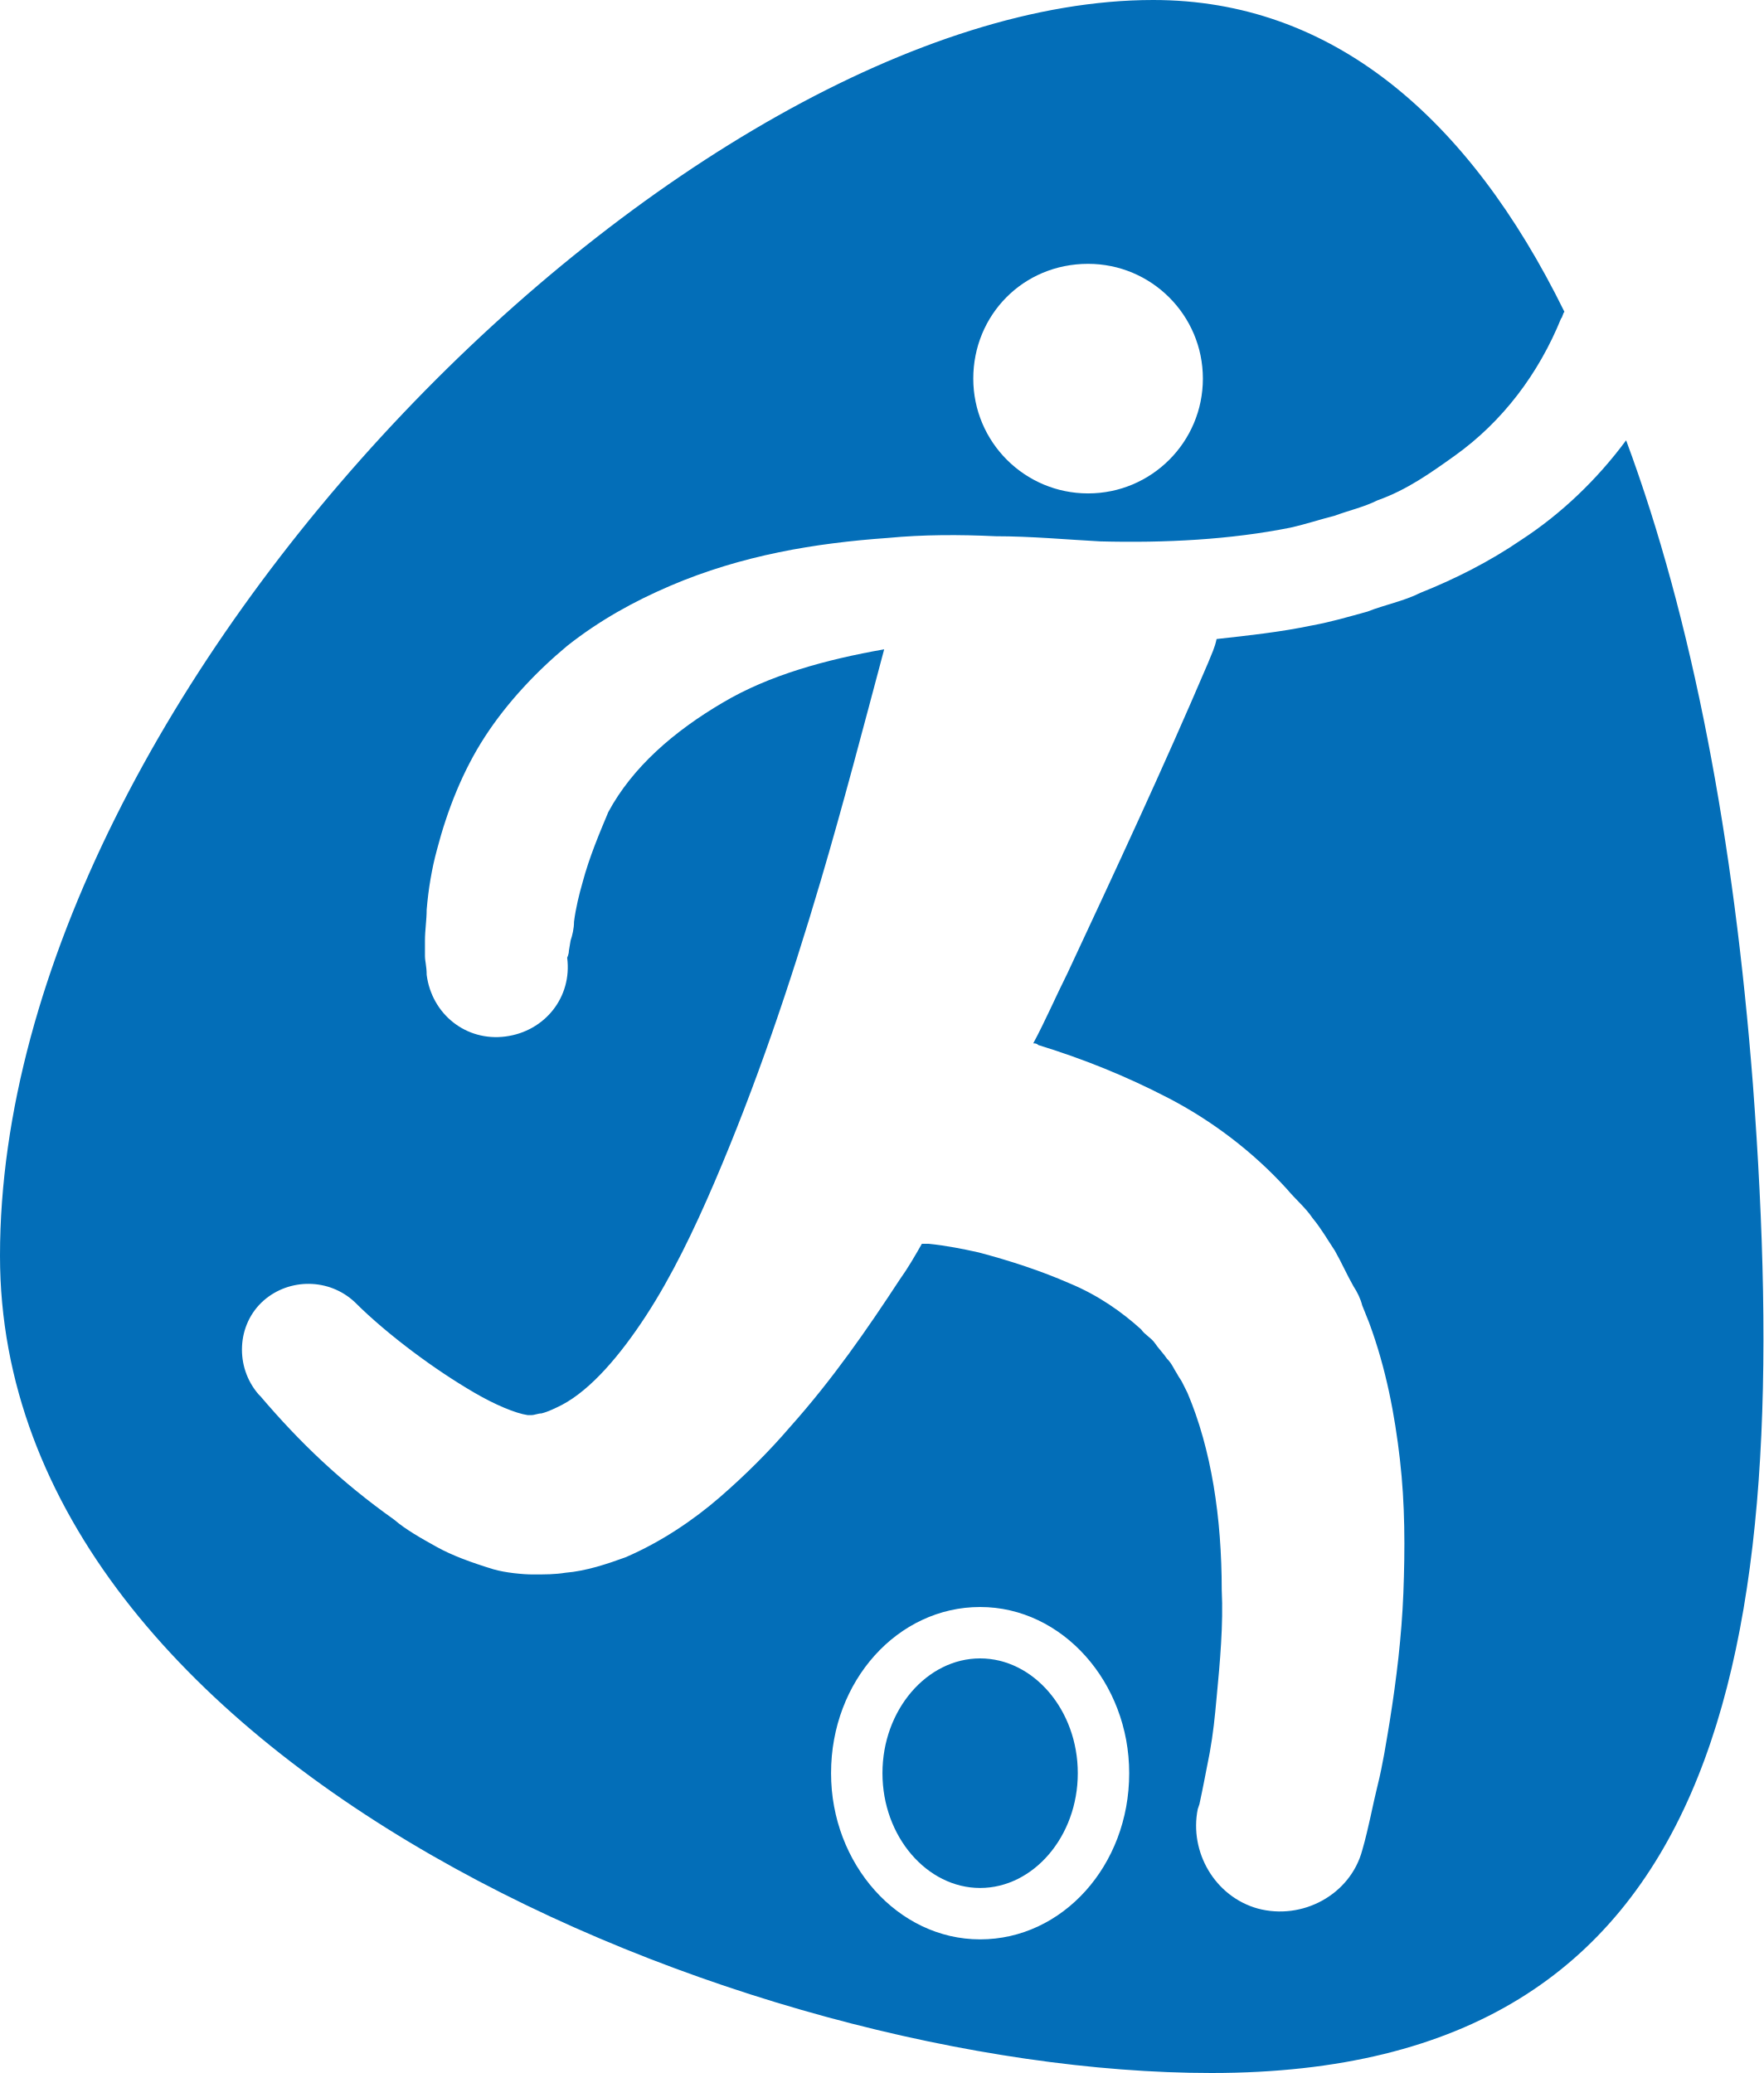
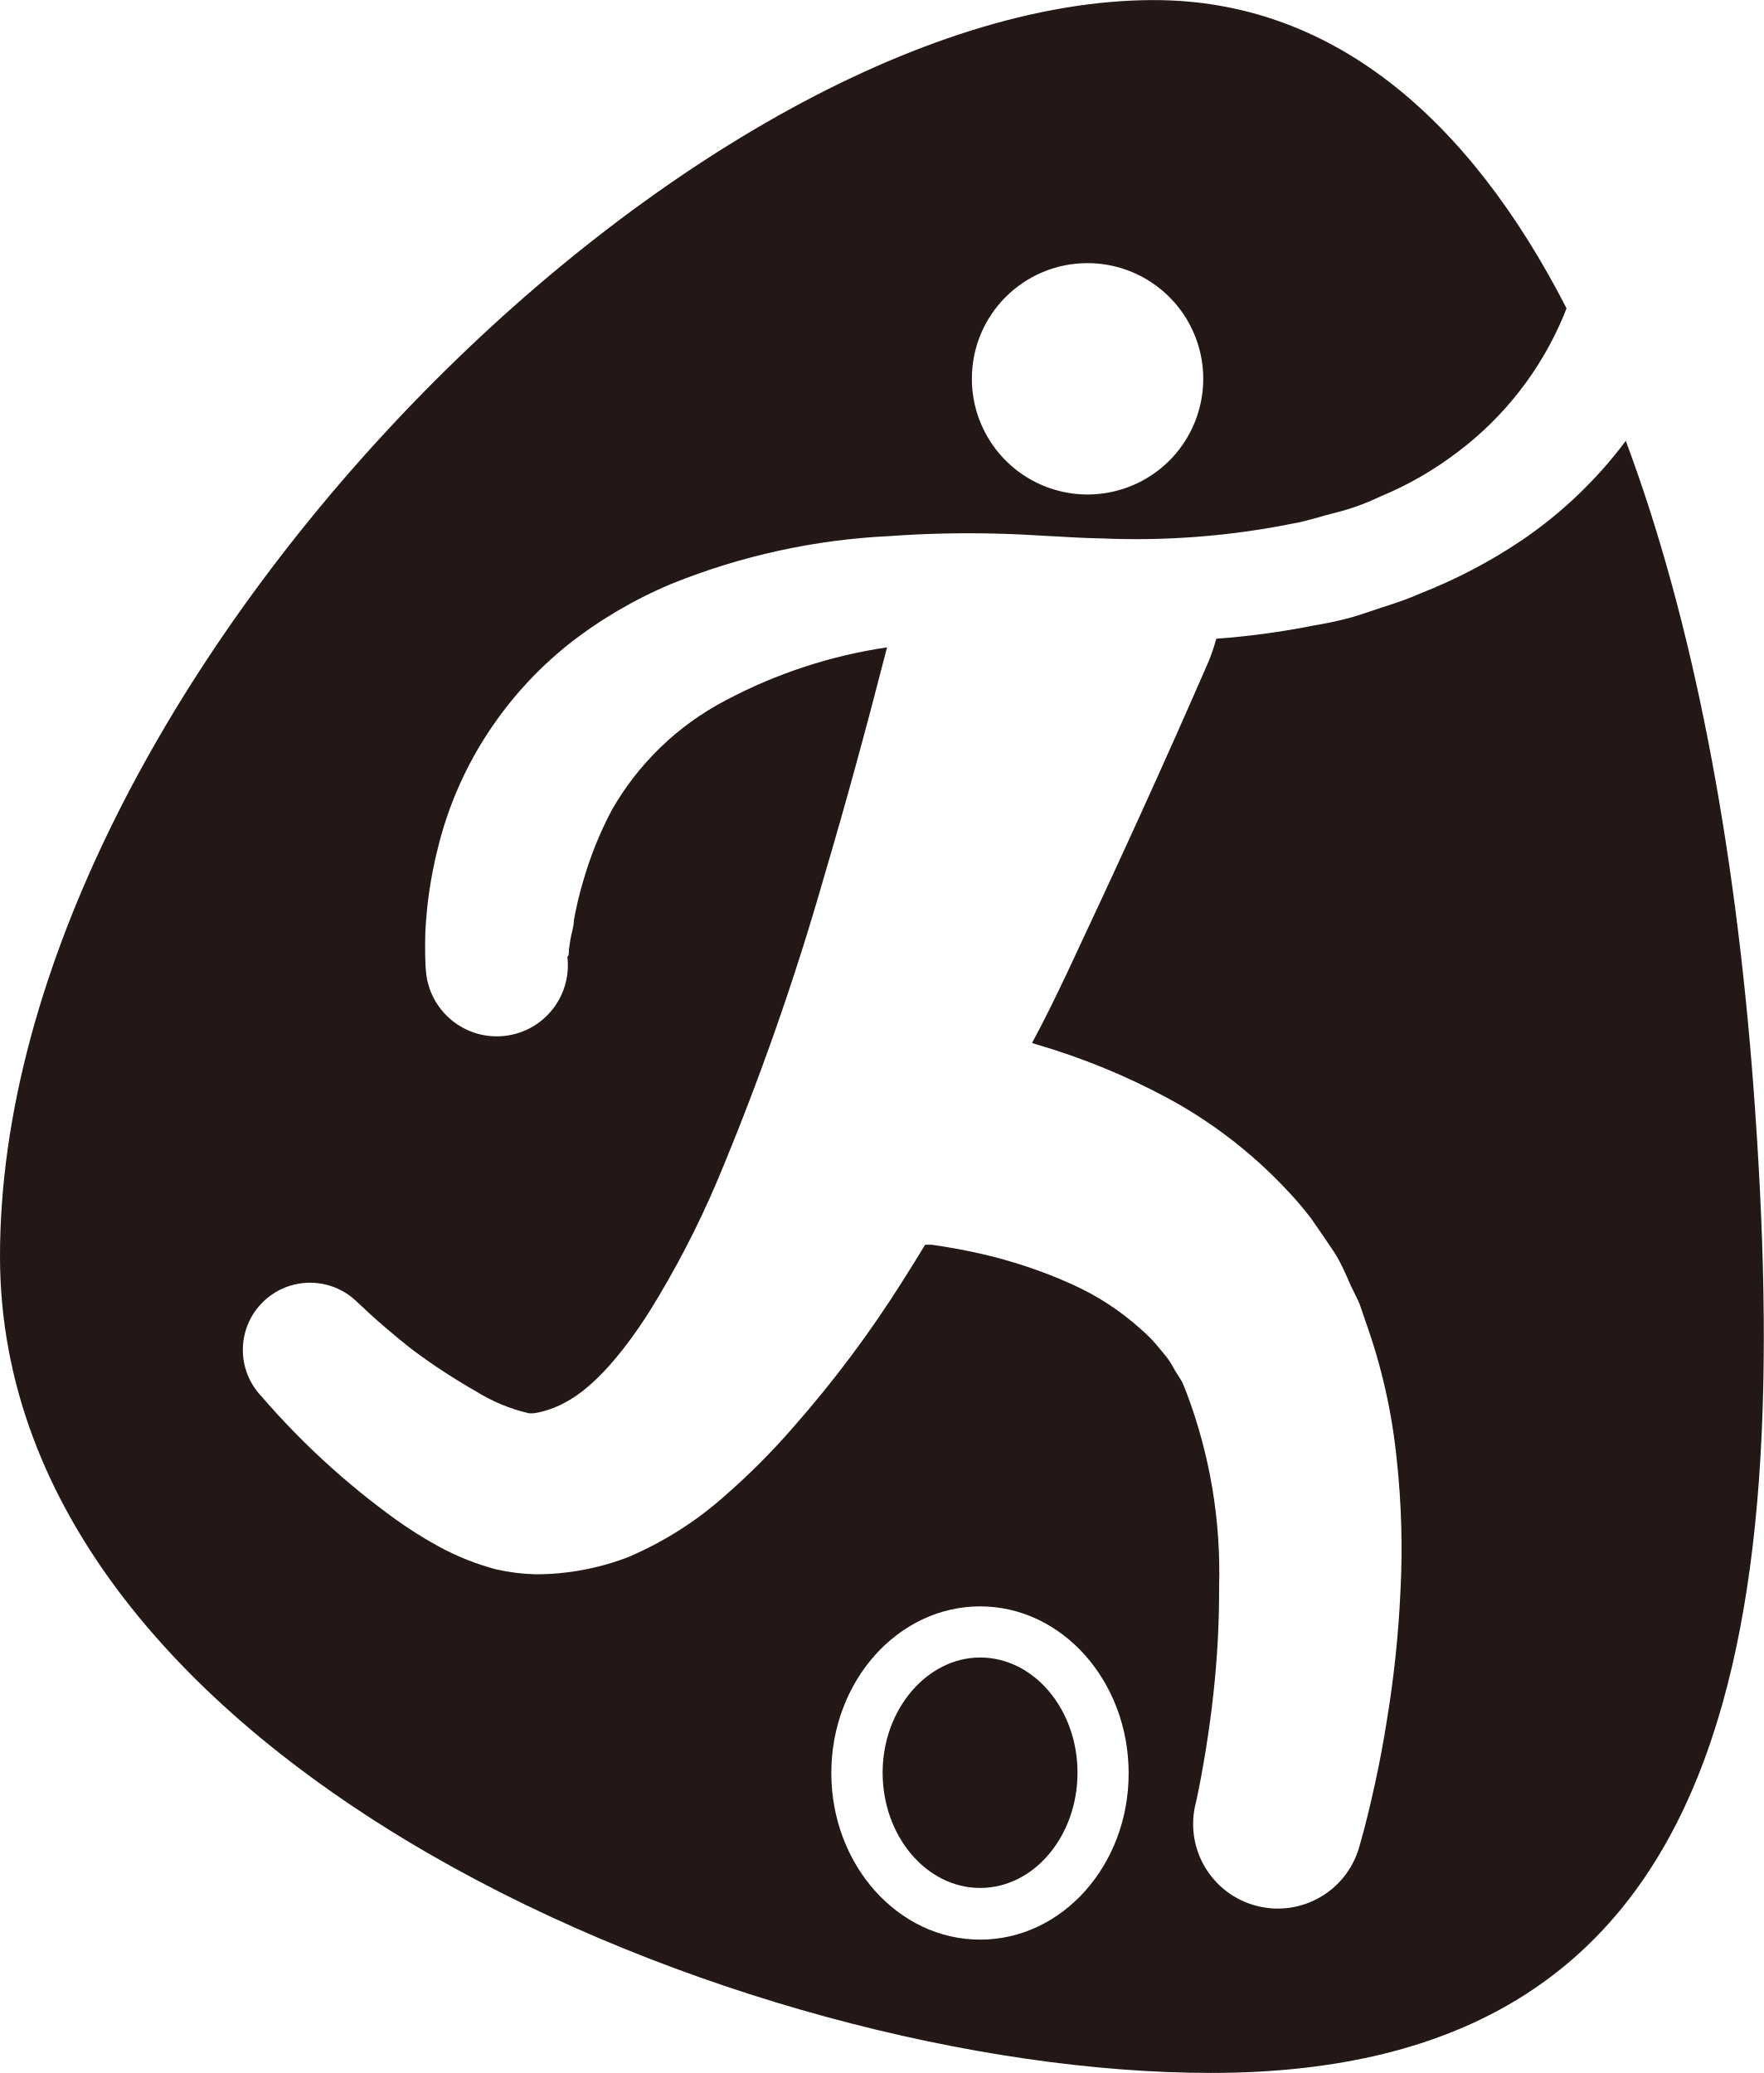
- <svg xmlns="http://www.w3.org/2000/svg" version="1.1" id="soccer_x5F_Group" x="0px" y="0px" viewBox="0 0 102.9 121" style="enable-background:new 0 0 102.9 121;" xml:space="preserve">
-   <style type="text/css">
- 	.st0{fill:#036EB8;}
- </style>
+ <svg xmlns="http://www.w3.org/2000/svg" id="soccer_Group" width="35.28mm" height="41.47mm" viewBox="0 0 100.02 117.56">
+   <defs>
+     <style>
+       #soccer_Group:hover {cursor: pointer; }
+       #soccer {cursor: pointer; }
+       #soccer:hover .cls-1 {fill: #036eb8; !important; }
+       .cls-1 {
+         fill: #231815;
+       }
+     </style>
+   </defs>
  <g id="soccer">
-     <path class="st0" d="M57.2,96.8c-3.1,0-5.7,3-5.7,6.7s2.6,6.7,5.7,6.7s5.7-3,5.7-6.7S60.3,96.8,57.2,96.8z" />
-     <path class="st0" d="M102.3,63.3c-1.1-14.2-3.5-27.1-7.4-37.6c-1.7,2.3-3.8,4.3-6.1,5.8c-1.9,1.3-3.9,2.3-5.9,3.1   c-1,0.5-2.1,0.7-3.1,1.1c-1.1,0.3-2.1,0.6-3.2,0.8c-1.9,0.4-3.8,0.6-5.6,0.8c-0.1,0.5-0.3,0.9-0.5,1.4c-2.6,6.1-5.4,12.1-8.2,18.1   c-0.7,1.4-1.3,2.8-2,4.1c0.1,0,0.2,0,0.3,0.1c2.6,0.8,5.1,1.8,7.6,3.1c2.5,1.3,4.9,3.1,6.9,5.3c0.5,0.6,1.1,1.1,1.5,1.7   c0.5,0.6,0.9,1.3,1.3,1.9c0.4,0.7,0.7,1.4,1.1,2.1c0.2,0.3,0.4,0.7,0.5,1.1l0.4,1c1,2.7,1.5,5.4,1.8,8c0.3,2.6,0.3,5.2,0.2,7.8   c-0.1,2.5-0.4,5-0.8,7.5c-0.2,1.2-0.4,2.5-0.7,3.7c-0.3,1.2-0.5,2.4-0.9,3.8c-0.7,2.6-3.5,4.1-6.1,3.4c-2.5-0.7-4-3.3-3.5-5.8   l0.1-0.3c0.2-0.9,0.4-2,0.6-3c0.2-1.1,0.3-2.1,0.4-3.2c0.2-2.1,0.4-4.3,0.3-6.3c0-4.2-0.6-8.2-2-11.5L69,80.7   c-0.1-0.2-0.2-0.3-0.3-0.5c-0.2-0.3-0.3-0.6-0.6-0.9c-0.2-0.3-0.5-0.6-0.7-0.9c-0.2-0.3-0.6-0.5-0.8-0.8c-1.1-1-2.5-2-4.2-2.7   c-1.6-0.7-3.4-1.3-5.3-1.8c-0.9-0.2-1.9-0.4-2.9-0.5c-0.1,0-0.3,0-0.4,0c-0.4,0.7-0.8,1.4-1.3,2.1c-1.9,2.9-3.9,5.8-6.4,8.6   c-1.2,1.4-2.6,2.8-4.1,4.1c-1.5,1.3-3.4,2.6-5.5,3.5c-1.1,0.4-2.3,0.8-3.5,0.9c-0.6,0.1-1.2,0.1-1.9,0.1c-0.6,0-1.6-0.1-2.3-0.3   c-1.3-0.4-2.4-0.8-3.3-1.3c-0.9-0.5-1.8-1-2.5-1.6c-3.1-2.2-5.5-4.5-7.8-7.2l-0.1-0.1c-1.4-1.6-1.3-4.1,0.3-5.5   c1.5-1.3,3.8-1.3,5.3,0.1c1,1,2.2,2,3.4,2.9c1.2,0.9,2.4,1.7,3.6,2.4c1.2,0.7,2.4,1.2,3.1,1.3c0.1,0,0.1,0,0.1,0c0.1,0,0,0,0.1,0   c0.2,0,0.4-0.1,0.6-0.1c0.4-0.1,0.8-0.3,1.2-0.5c1.7-0.9,3.4-2.9,4.9-5.2c1.5-2.3,2.8-5,4-7.8c2.4-5.6,4.4-11.5,6.2-17.6   c1.3-4.4,2.5-9,3.7-13.5c-3.4,0.6-6.7,1.5-9.4,3.1c-2.9,1.7-5.3,3.8-6.7,6.4C35,48.6,34.4,50,34,51.5c-0.2,0.7-0.4,1.5-0.5,2.3   c0,0.4-0.1,0.8-0.2,1.1l-0.1,0.6c0,0.2-0.1,0.4-0.1,0.4c0.3,2.3-1.3,4.3-3.6,4.6c-2.3,0.3-4.3-1.3-4.6-3.6c0-0.5-0.1-0.8-0.1-1.1   c0-0.3,0-0.6,0-0.9c0-0.6,0.1-1.2,0.1-1.8c0.1-1.2,0.3-2.4,0.6-3.5c0.6-2.3,1.5-4.6,2.8-6.6c1.3-2,3-3.8,4.8-5.3   c1.9-1.5,3.9-2.6,6-3.5c4.2-1.8,8.5-2.5,12.7-2.8c2.1-0.2,4.2-0.2,6.3-0.1c2.1,0,4.2,0.2,6.1,0.3c3.8,0.1,7.6-0.1,11.1-0.8   c0.9-0.2,1.8-0.5,2.6-0.7c0.8-0.3,1.7-0.5,2.5-0.9c1.7-0.6,3.1-1.6,4.5-2.6c2.8-2,4.9-4.8,6.2-8c0.1-0.1,0.1-0.3,0.2-0.4   C85.7,6.8,77.7,0,67.3,0C40.3,0,0,39.9,0,73.3C0,103,43.6,121,70.7,121C100.7,121,104.8,96.7,102.3,63.3z M63.5,15.4   c3.7,0,6.7,3,6.7,6.7s-3,6.7-6.7,6.7s-6.7-3-6.7-6.7S59.7,15.4,63.5,15.4z M57.2,113.2c-4.8,0-8.7-4.4-8.7-9.7   c0-5.4,3.9-9.7,8.7-9.7s8.7,4.4,8.7,9.7C65.9,108.9,62,113.2,57.2,113.2z" />
+     <path class="cls-1" d="M55.58,94c-3,0-5.53,2.93-5.53,6.53s2.48,6.54,5.53,6.54,5.52-2.94,5.52-6.54S58.62,94,55.58,94Z" />
+     <path class="cls-1" d="M99.42,61.53C98.38,47.78,96,35.18,92.19,25a24.7,24.7,0,0,1-5.93,5.66,29.72,29.72,0,0,1-5.74,3c-1,.45-2,.72-3,1.07s-2,.57-3.07.75a44.5,44.5,0,0,1-5.48.74,10.77,10.77,0,0,1-.45,1.32c-2.56,5.89-5.24,11.74-8,17.61-.64,1.35-1.29,2.69-2,4l.26.08a38.31,38.31,0,0,1,7.35,3,26.49,26.49,0,0,1,6.75,5.16,19.8,19.8,0,0,1,1.46,1.7c.43.62.86,1.24,1.28,1.87s.71,1.35,1,2c.16.34.35.69.48,1l.34,1a32.82,32.82,0,0,1,1.76,7.79,46.75,46.75,0,0,1,.21,7.55,62.33,62.33,0,0,1-.77,7.28c-.19,1.2-.41,2.39-.67,3.57s-.52,2.31-.91,3.65a4.8,4.8,0,0,1-9.3-2.35l.06-.25c.19-.84.4-2,.56-3s.31-2.06.42-3.09a53.57,53.57,0,0,0,.33-6.16A28.82,28.82,0,0,0,67.29,79l-.24-.59c-.09-.18-.19-.31-.28-.46-.2-.3-.34-.62-.55-.9s-.46-.55-.68-.83a8.2,8.2,0,0,0-.78-.78,15,15,0,0,0-4-2.62,27.31,27.31,0,0,0-5.15-1.72c-.92-.21-1.85-.38-2.78-.51l-.37,0c-.41.67-.82,1.34-1.24,2A64.78,64.78,0,0,1,45,80.92a39.59,39.59,0,0,1-4,4,20,20,0,0,1-5.39,3.39,14.53,14.53,0,0,1-3.45.86,13.64,13.64,0,0,1-1.81.11A11.36,11.36,0,0,1,28.13,89a14.56,14.56,0,0,1-3.24-1.29,23.46,23.46,0,0,1-2.45-1.54,44.16,44.16,0,0,1-7.63-7l-.1-.11a3.81,3.81,0,0,1,5.46-5.3,42,42,0,0,0,3.29,2.84A35.32,35.32,0,0,0,27,78.91a9.86,9.86,0,0,0,3,1.24c.09,0,.07,0,.11,0s0,0,.14,0a4.13,4.13,0,0,0,.61-.13,5.52,5.52,0,0,0,1.2-.49c1.63-.86,3.28-2.83,4.72-5.08a53.56,53.56,0,0,0,3.92-7.55,153.46,153.46,0,0,0,6-17.08c1.28-4.32,2.47-8.7,3.6-13.11a28.32,28.32,0,0,0-9.14,3,15.9,15.9,0,0,0-6.48,6.25A21,21,0,0,0,33.06,50a20.11,20.11,0,0,0-.52,2.2c0,.38-.15.75-.2,1.11l-.08.54c0,.15,0,.4-.09.39a4,4,0,1,1-8,1c-.05-.49-.05-.73-.06-1.06s0-.61,0-.91c0-.59.06-1.18.11-1.76a25,25,0,0,1,.61-3.42,21,21,0,0,1,2.76-6.41,21.52,21.52,0,0,1,4.67-5.16,25.2,25.2,0,0,1,5.81-3.41A37.77,37.77,0,0,1,50.44,30.4c2.05-.15,4.09-.19,6.11-.14s4.11.24,5.88.27a45.1,45.1,0,0,0,10.82-.83c.88-.15,1.71-.44,2.56-.65s1.67-.52,2.45-.89a19.52,19.52,0,0,0,4.4-2.53,18.69,18.69,0,0,0,6-7.72c.06-.14.11-.29.17-.43C83.27,6.64,75.49,0,65.42,0,39.13,0,0,38.78,0,71.25c0,28.82,42.36,46.31,68.66,46.31C97.8,117.56,101.86,93.9,99.42,61.53ZM61.65,14.92a6.56,6.56,0,1,1-6.54,6.56A6.55,6.55,0,0,1,61.65,14.92ZM55.58,110c-4.66,0-8.44-4.24-8.44-9.45s3.78-9.45,8.44-9.45S64,95.36,64,100.57,60.23,110,55.58,110Z" />
  </g>
</svg>
